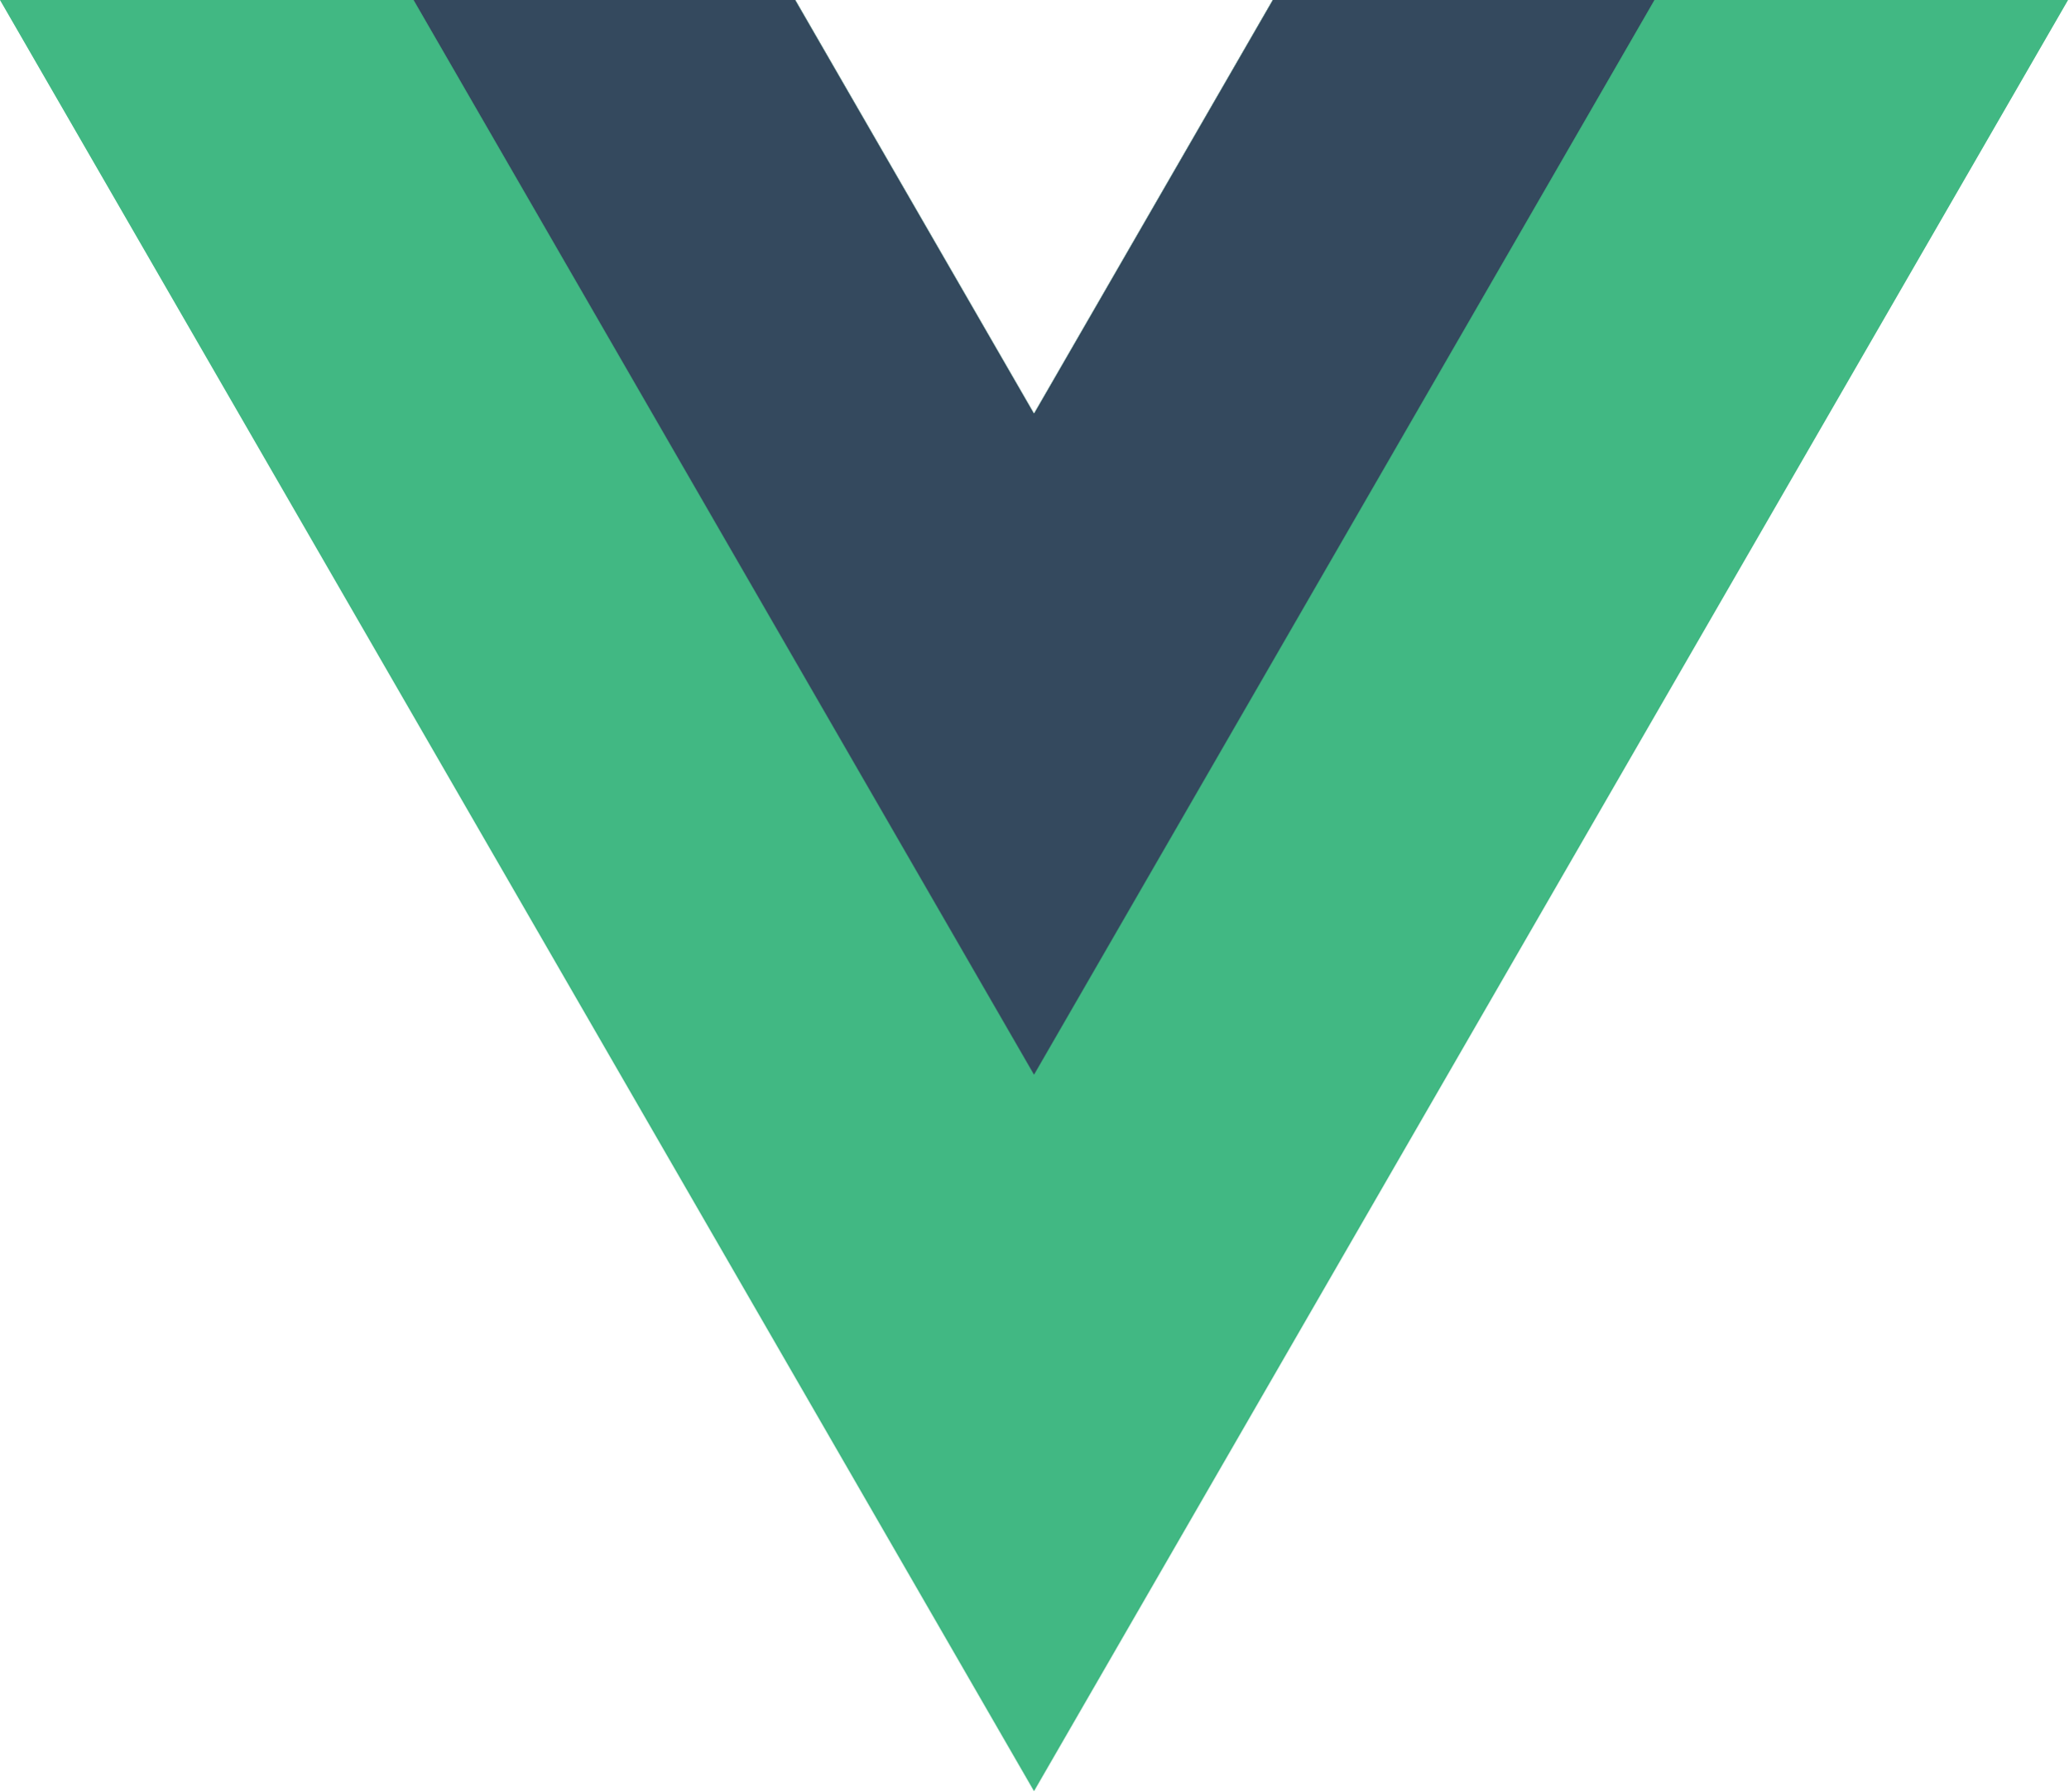
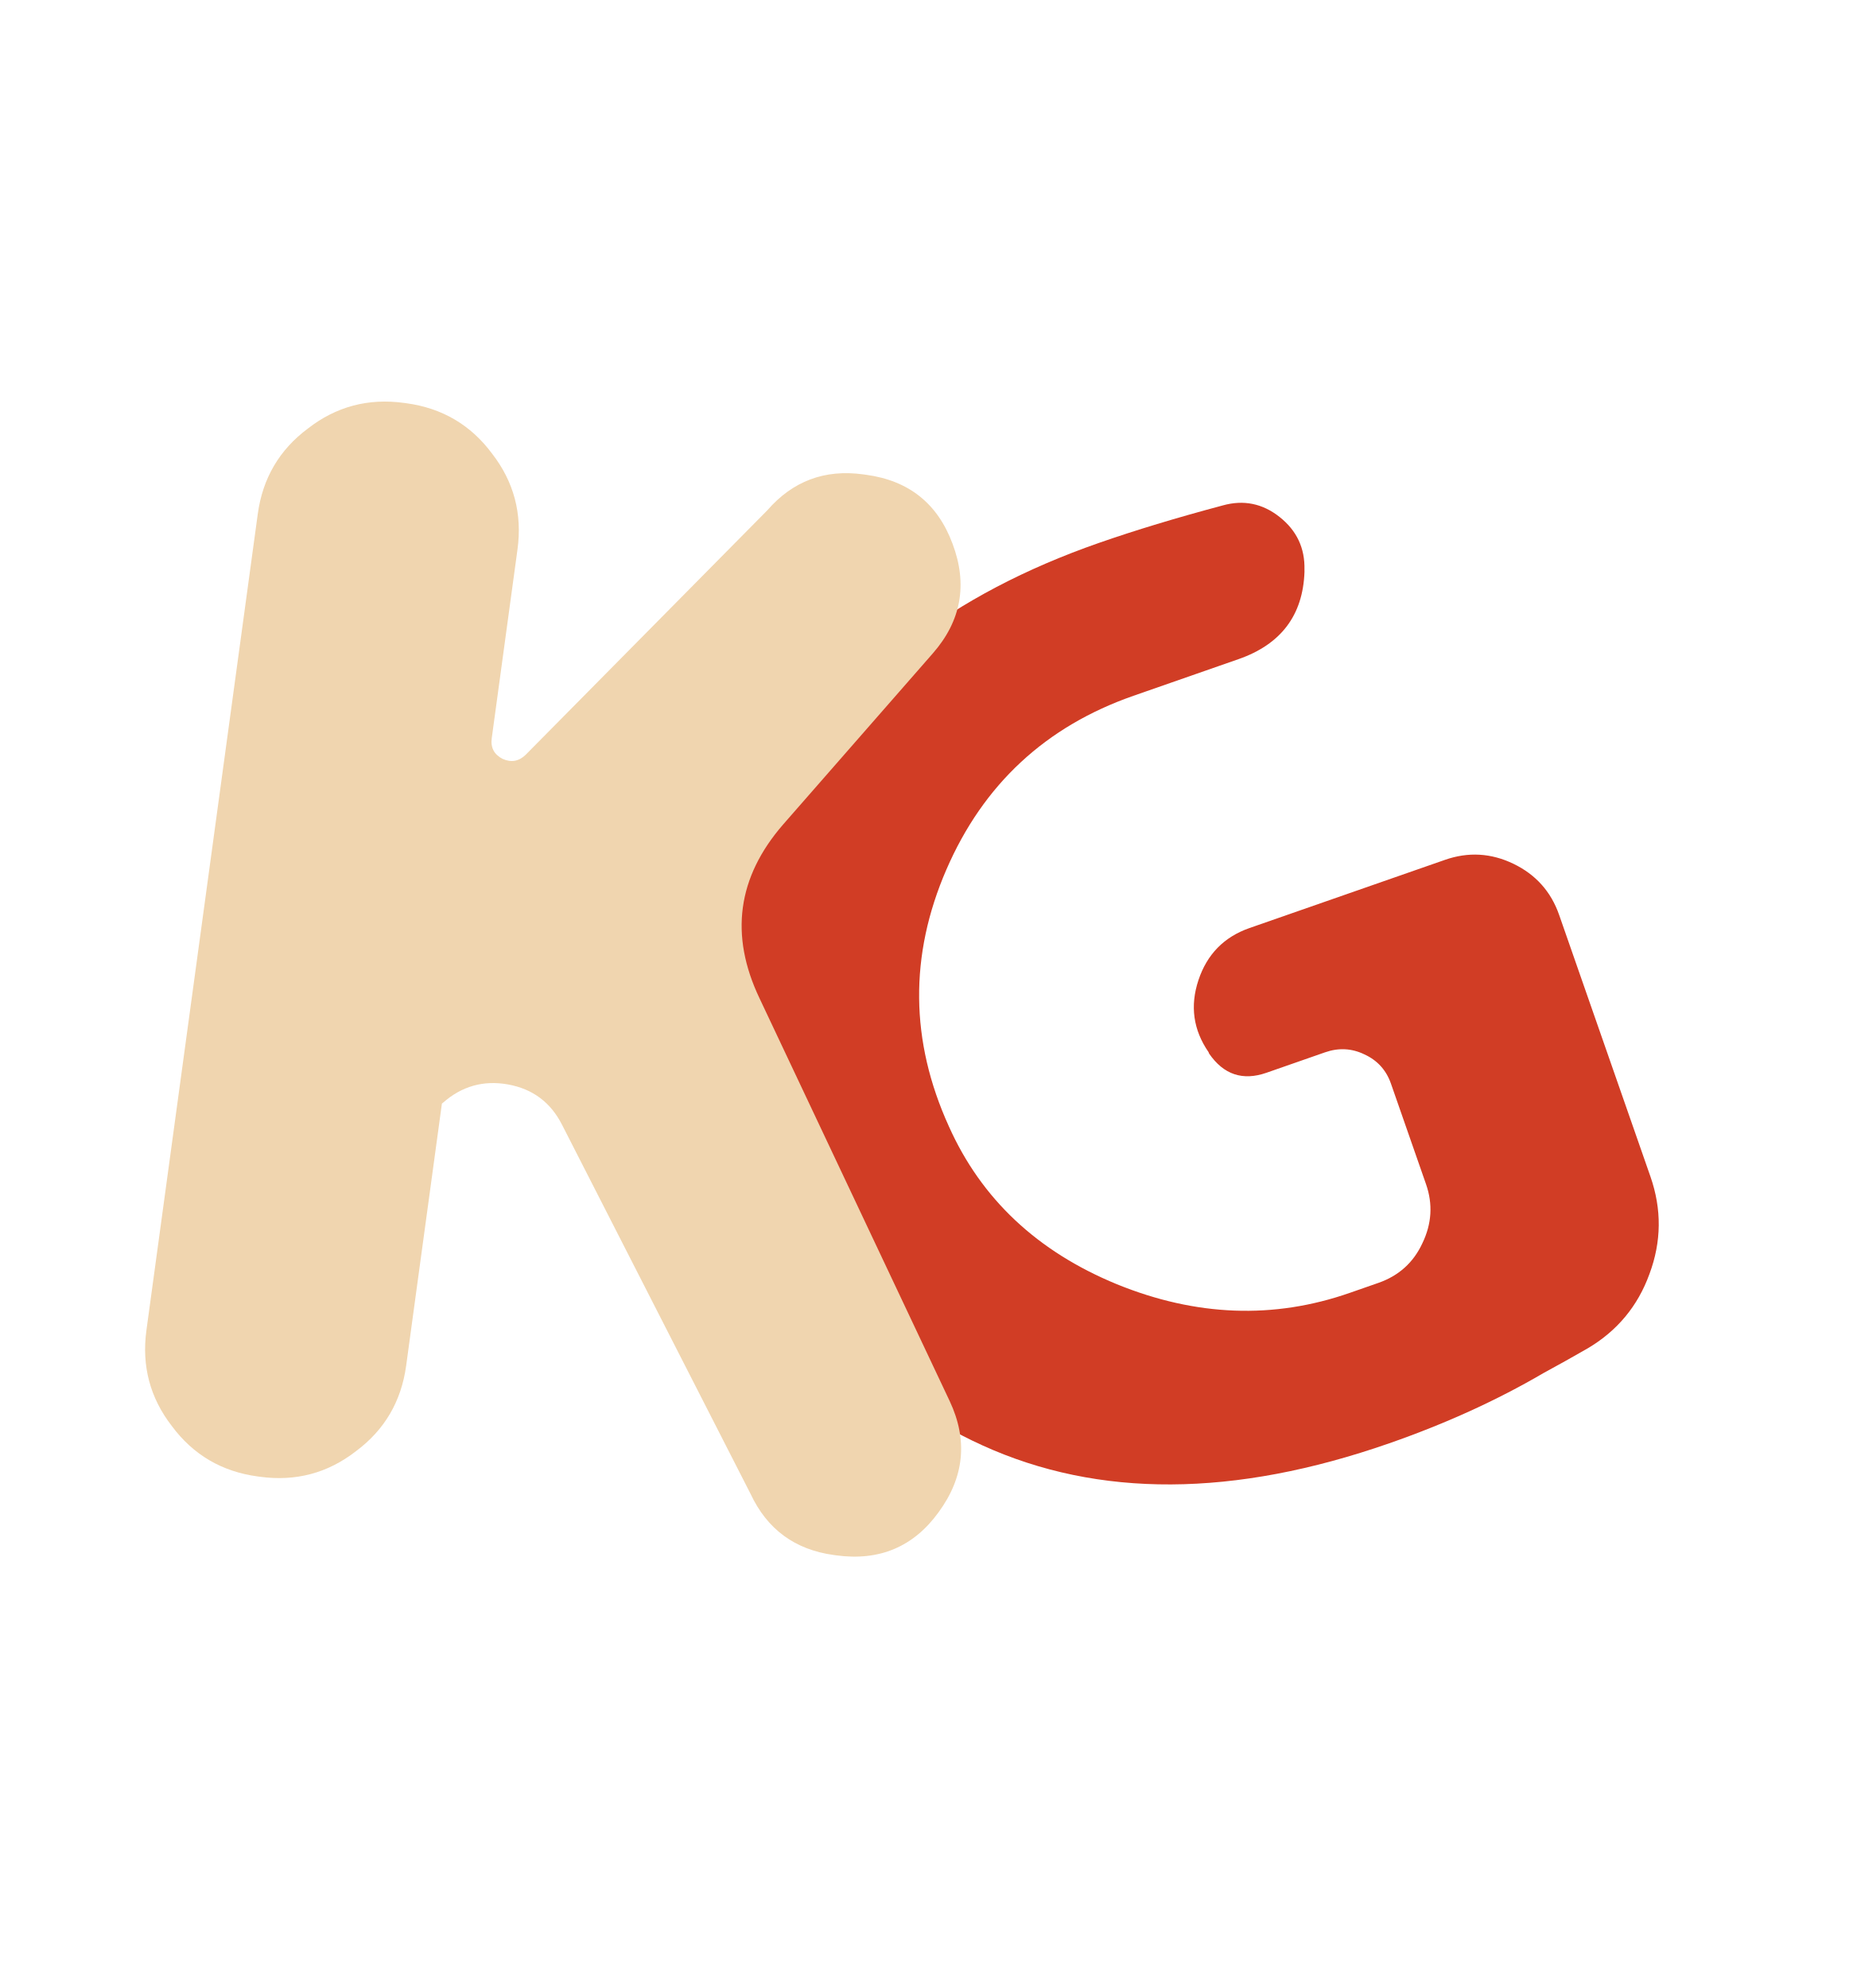
- <svg xmlns="http://www.w3.org/2000/svg" viewBox="0 0 261.76 226.69">
-   <path d="M161.096.001l-30.225 52.351L100.647.001H-.005l130.877 226.688L261.749.001z" fill="#41b883" />
-   <path d="M161.096.001l-30.225 52.351L100.647.001H52.346l78.526 136.01L209.398.001z" fill="#34495e" />
+ <svg xmlns="http://www.w3.org/2000/svg" width="1479" height="1584" viewBox="0 0 1479 1584" fill="none">
+   <path d="M995.497 739.433L1151.19 685.114C1169.78 678.627 1187.97 679.675 1205.76 688.26C1223.54 696.845 1235.68 710.435 1242.17 729.03L1314.89 937.46C1323.97 963.493 1323.71 989.373 1314.1 1015.1C1304.83 1040.71 1288.4 1060.47 1264.82 1074.39C1253.13 1081.12 1241.39 1087.68 1229.59 1094.08C1192.75 1115.65 1151.84 1134.29 1106.88 1149.97C983.137 1193.15 875.053 1193.69 782.626 1151.61C695.671 1112.16 634.383 1041.39 598.76 939.29C559.008 825.355 566.901 721.344 622.438 627.257C674.421 538.202 758.732 473.327 875.372 432.632C904.447 422.488 937.375 412.517 974.156 402.718C990.738 398.07 1005.84 401.144 1019.47 411.938C1033.1 422.733 1039.69 436.74 1039.25 453.959L1039.27 455.657C1038.06 490.214 1020.54 513.39 986.735 525.185L903.058 554.38C833.075 578.797 783.381 624.957 753.979 692.86C724.356 761.219 725.024 829.439 755.982 897.52C781.814 955.253 826.393 997.155 889.72 1023.22C952.929 1048.96 1014.79 1051.26 1075.31 1030.15C1081.73 1027.91 1089.34 1025.25 1098.13 1022.19C1114.36 1016.53 1126.05 1006 1133.19 990.613C1140.68 975.108 1141.65 959.41 1136.1 943.52L1108.15 863.393C1104.37 852.575 1097.3 844.803 1086.93 840.078C1076.9 835.235 1066.47 834.701 1055.65 838.475L1009 854.754C990.062 861.359 974.816 856.249 963.258 839.424L962.904 838.41C950.653 820.688 947.951 801.531 954.798 780.938C961.646 760.346 975.212 746.511 995.497 739.433Z" fill="#D13D25" />
+   <path d="M666.213 1239.27L664.326 1239.01C633.299 1234.78 611.172 1218.52 597.945 1190.24L447.776 896.206C438.686 878.309 424.344 867.598 404.752 864.071C385.159 860.545 367.834 865.443 352.778 878.765L352.063 879.308L323.584 1088.12C319.696 1116.63 306.345 1139.37 283.531 1156.33C261.079 1173.77 235.597 1180.54 207.085 1176.65L205.198 1176.4C176.686 1172.51 153.949 1159.16 136.987 1136.34C119.548 1113.89 112.773 1088.41 116.662 1059.9L205.357 409.569C209.246 381.057 222.597 358.32 245.411 341.358C267.863 323.919 293.345 317.144 321.857 321.033L323.743 321.29C352.256 325.179 374.993 338.53 391.955 361.344C409.393 383.796 416.168 409.278 412.279 437.79L391.778 588.107C390.749 595.655 393.627 601.172 400.412 604.66C407.254 607.729 413.381 606.643 418.794 601.401L611.284 406.633C631.544 383.343 656.978 373.786 687.587 377.96L690.103 378.303C724.066 382.935 746.984 401.223 758.857 433.166C771.092 465.585 765.831 494.764 743.074 520.703L623.915 656.924C587.435 698.93 581.145 745.052 605.043 795.292L756.641 1116.43C771.201 1147.46 768.247 1176.95 747.777 1204.91C727.783 1232.51 700.596 1243.96 666.213 1239.27Z" fill="#F0D5AF" />
</svg>
